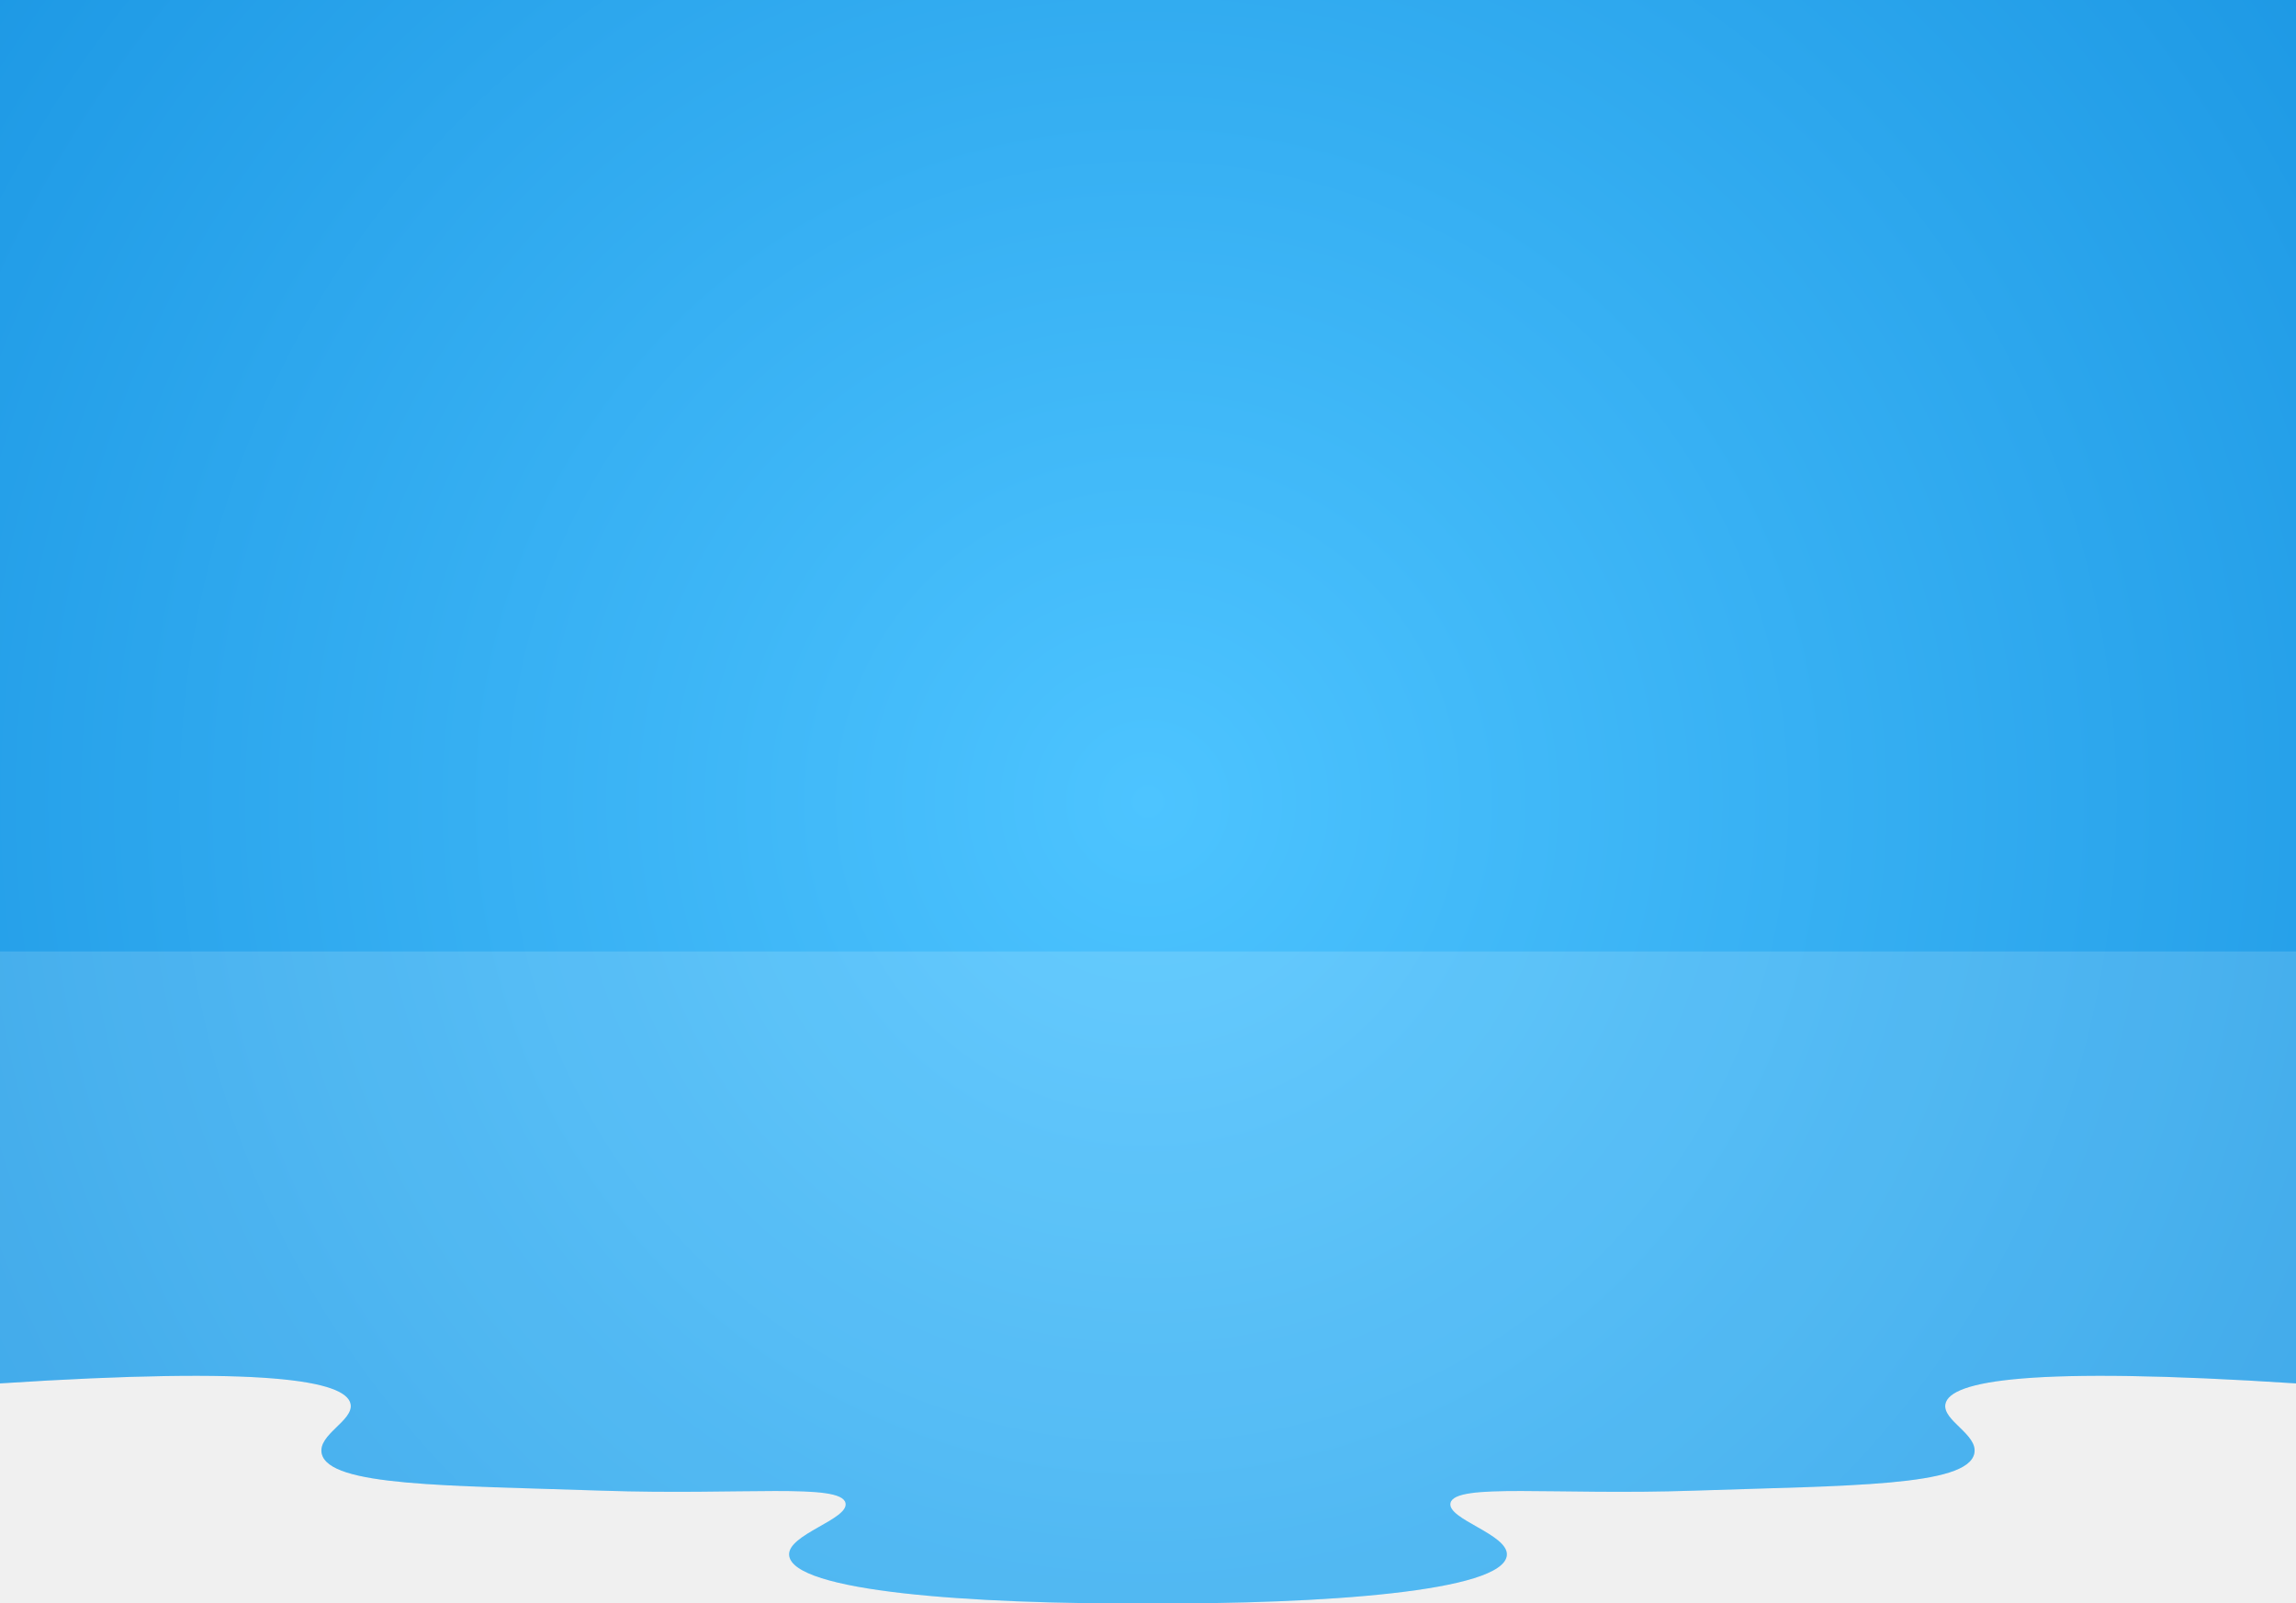
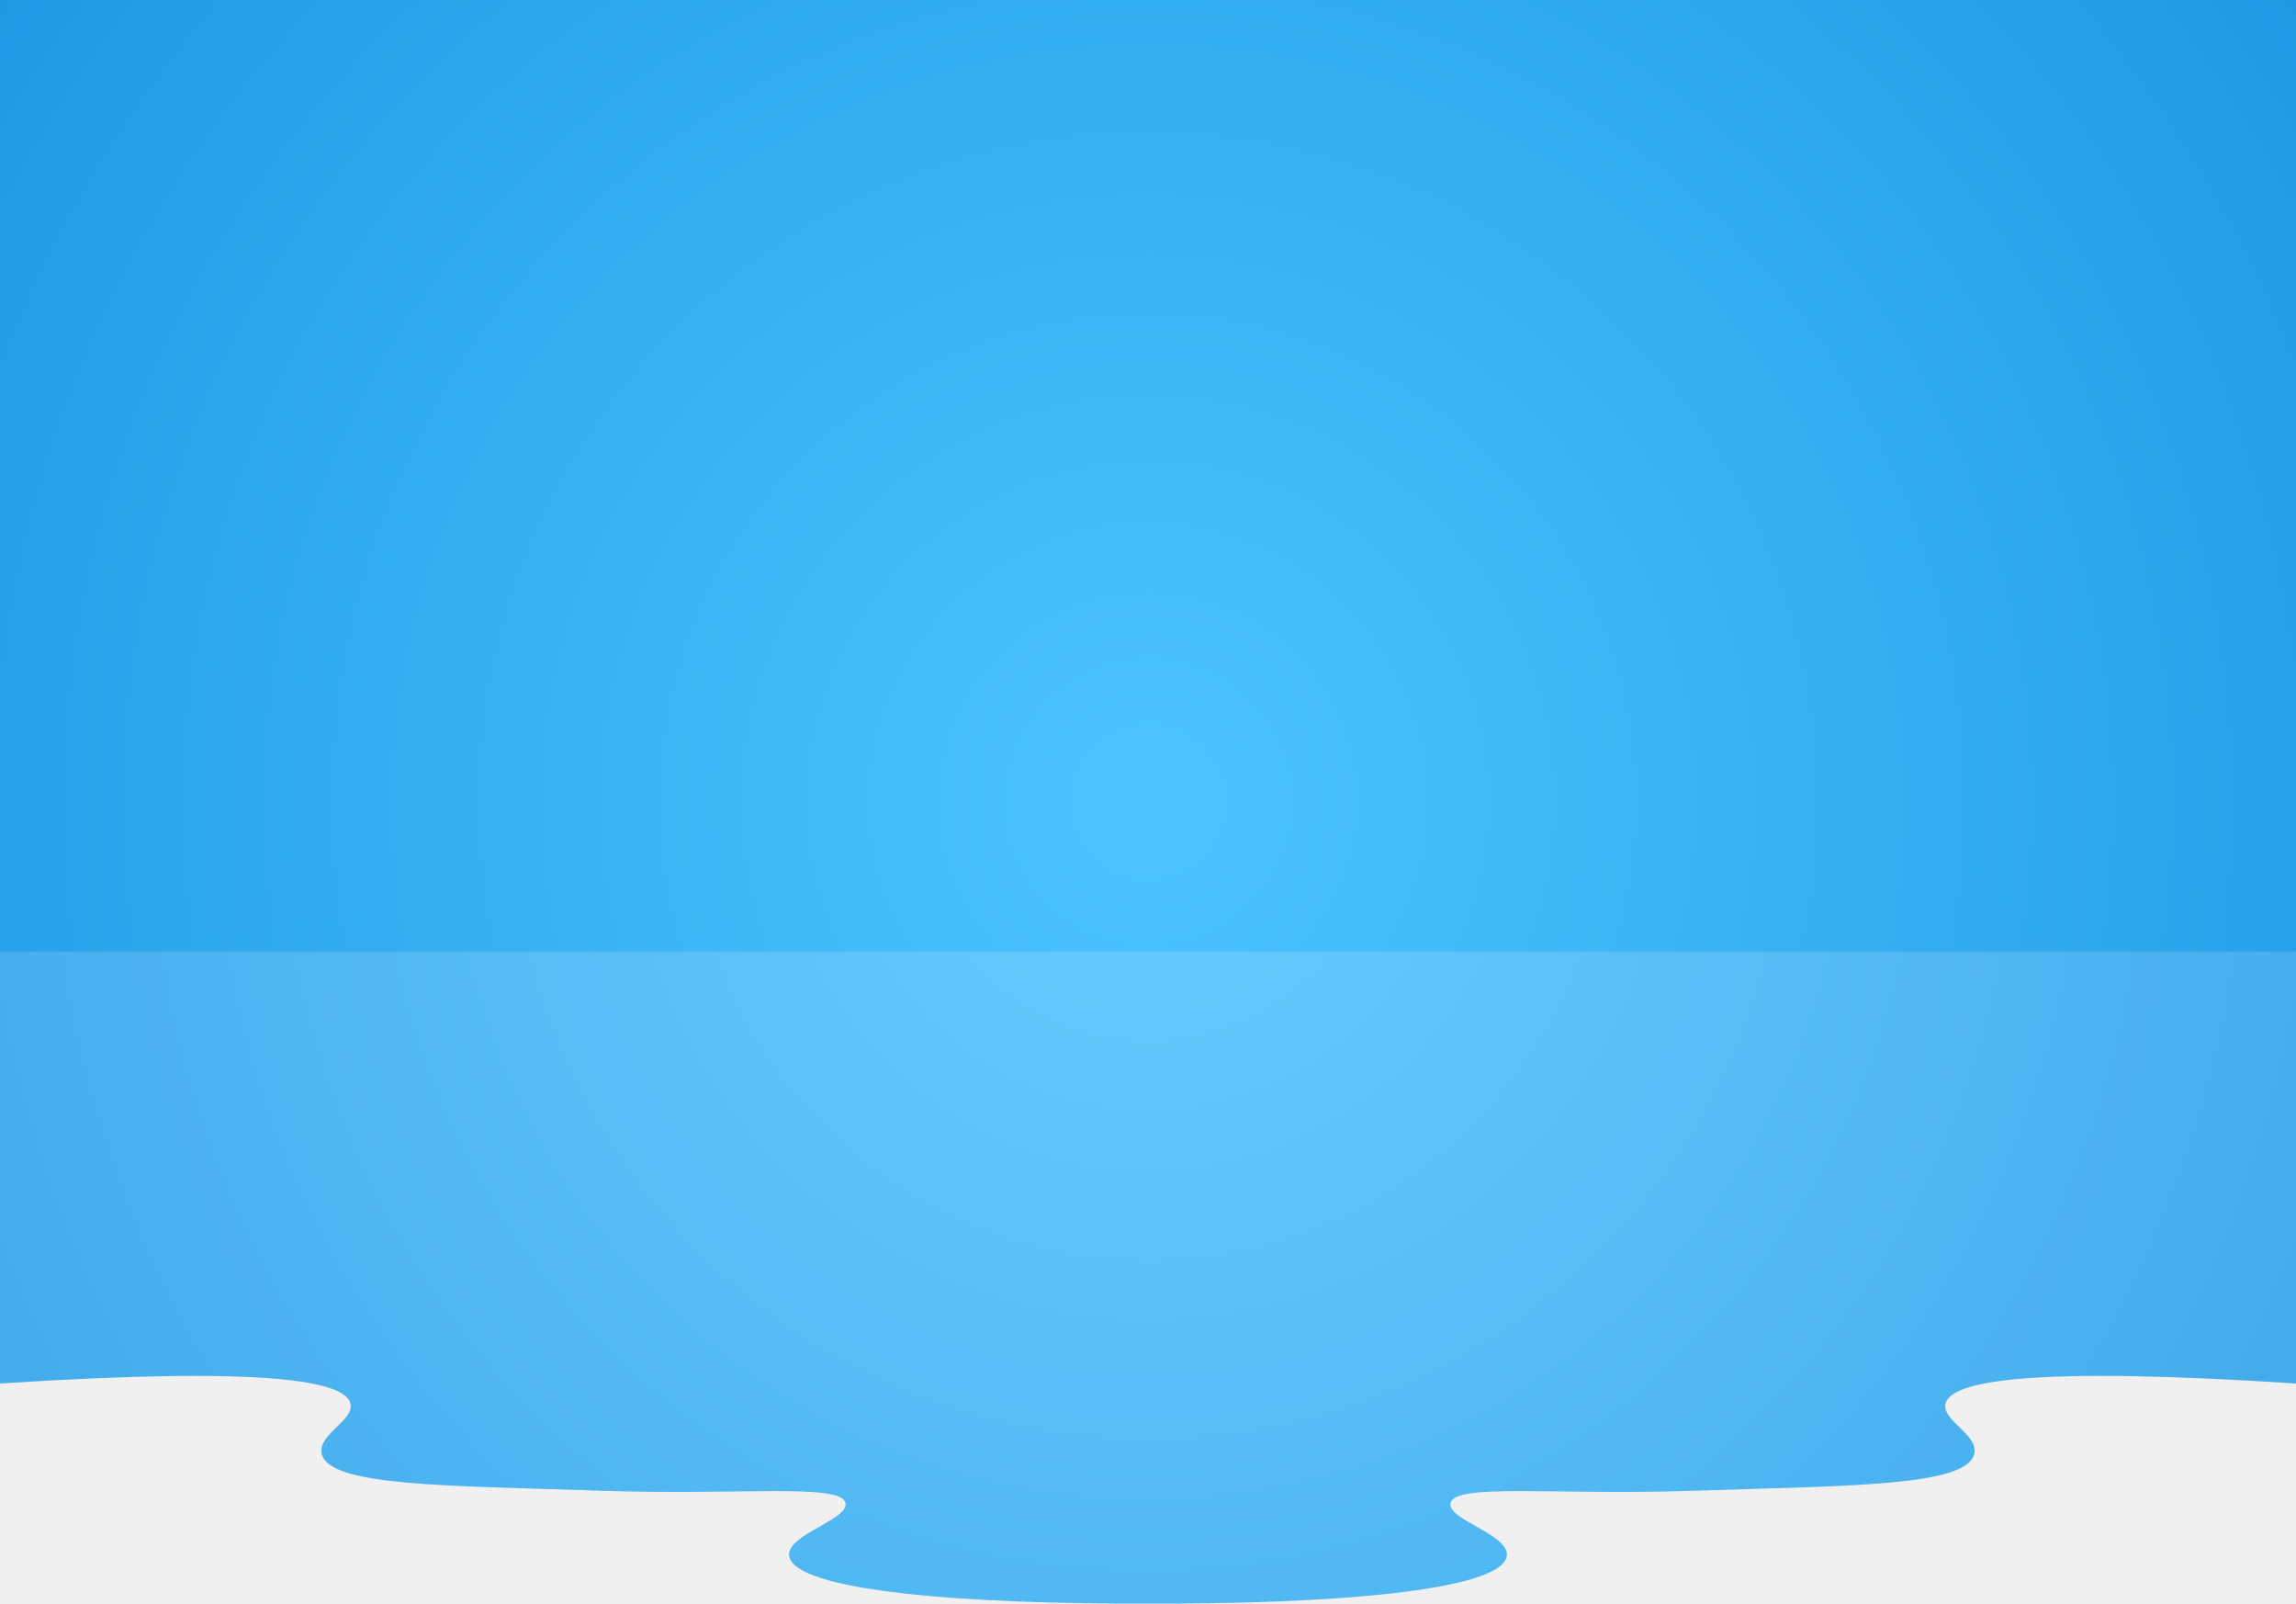
- <svg xmlns="http://www.w3.org/2000/svg" viewBox="0 0 1440 1005" preserveAspectRatio="none">
+ <svg xmlns="http://www.w3.org/2000/svg" preserveAspectRatio="none" width="1440" height="1005.405" viewBox="0 0 1440 1005.405">
  <defs>
    <radialGradient id="a" cx="720" cy="502.702" r="1214.839" gradientUnits="userSpaceOnUse">
      <stop offset="0" stop-color="#4dc4ff" />
      <stop offset="1" stop-color="#0c89db" />
    </radialGradient>
  </defs>
  <path d="M1440,867.42c-166.252-10.788-216.988-1.815-219.88,12.934-2.043,10.418,20.681,19.13,18.108,31.042-4.468,20.678-78.477,19.997-175.904,23.281-87.854,2.962-149.866-4.97-152.623,7.761-2.22,10.251,36.588,19.692,35.353,32.766-2.144,22.703-114.604,30.665-225.054,30.18-112.017.485-222.91-7.477-225.054-30.18-1.234-13.075,37.574-22.516,35.353-32.766-2.757-12.73-64.769-4.799-152.623-7.761-97.427-3.284-171.436-2.603-175.904-23.281-2.574-11.912,20.151-20.624,18.108-31.042C216.988,865.605,166.252,856.633,0,867.42V0H1440Z" fill="url(#a)" />
  <path d="M0,867.42c166.252-10.788,216.988-1.815,219.88,12.934,2.043,10.418-20.681,19.13-18.108,31.042,4.468,20.678,78.477,19.997,175.904,23.281,87.854,2.962,149.866-4.97,152.623,7.761,2.22,10.251-36.588,19.692-35.353,32.766,2.144,22.703,113.038,30.665,225.054,30.18,110.451.485,222.91-7.477,225.054-30.18,1.234-13.075-37.574-22.516-35.353-32.766,2.757-12.73,64.769-4.799,152.623-7.761,97.427-3.284,171.436-2.603,175.904-23.281,2.574-11.912-20.151-20.624-18.108-31.042,2.892-14.749,53.628-23.722,219.88-12.934V596.577H0Z" fill="#fff" opacity="0.15" />
</svg>
